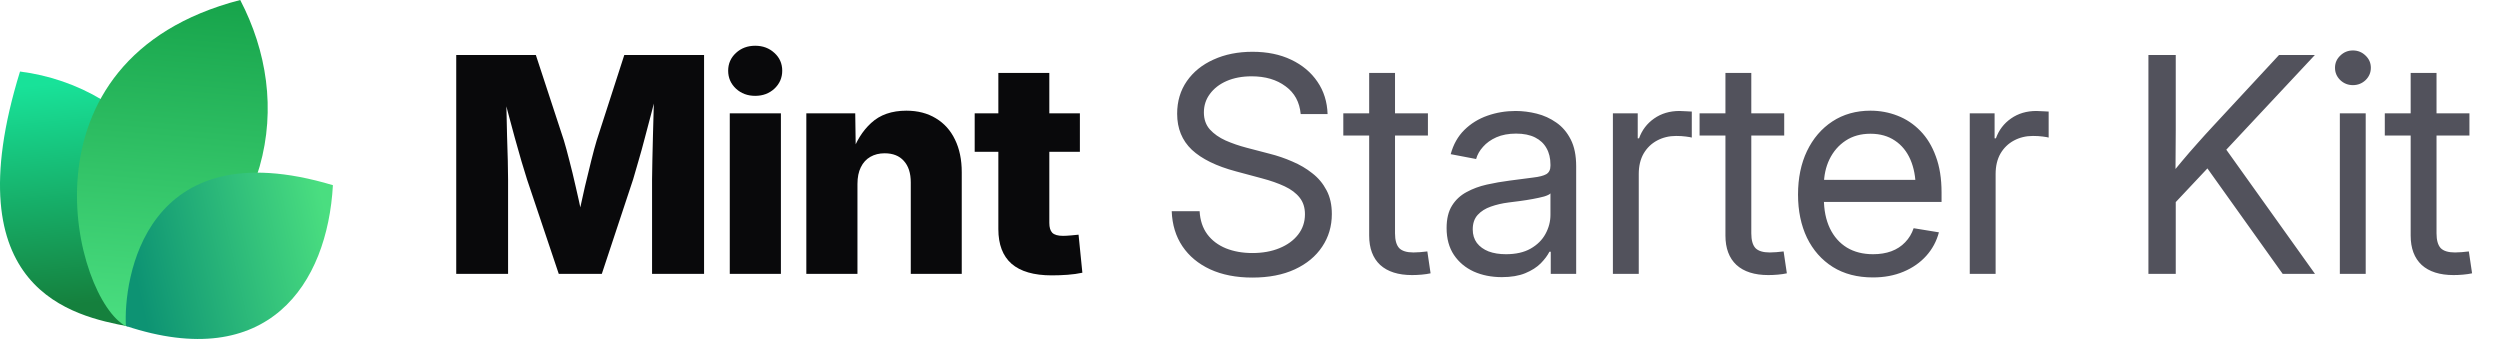
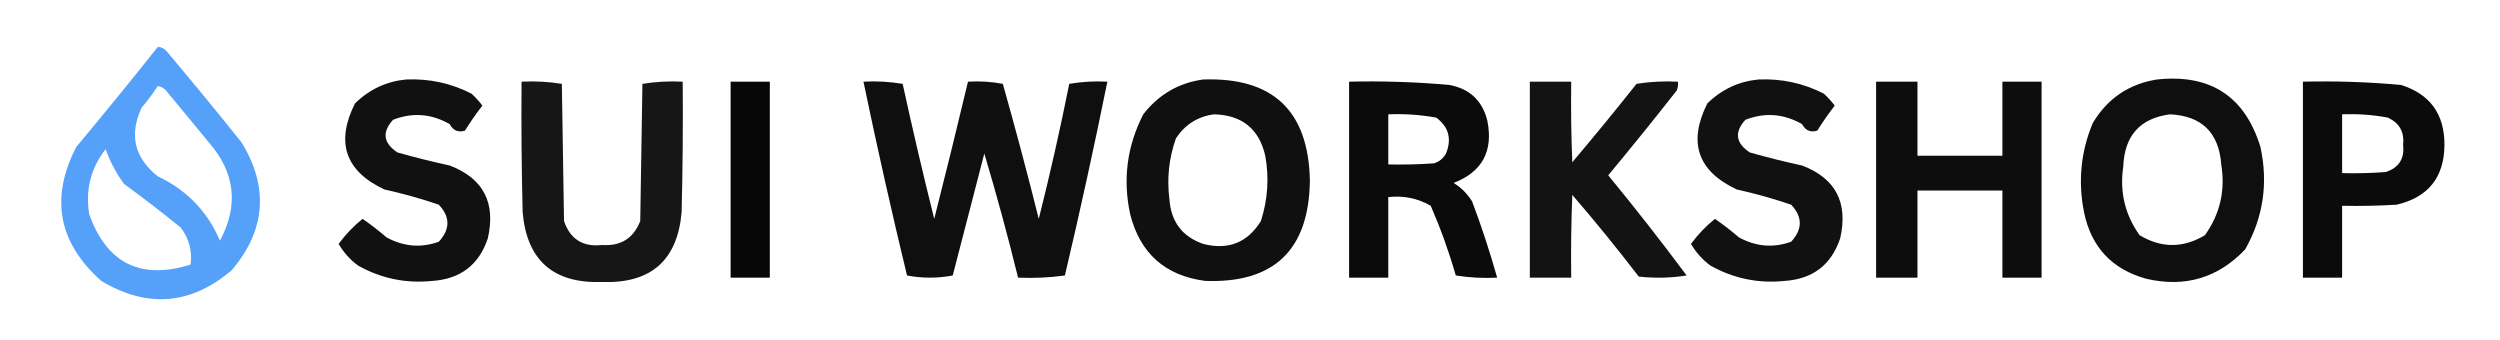
- <svg xmlns="http://www.w3.org/2000/svg" width="177" height="24" viewBox="0 0 177 24" fill="none">
-   <path d="M9.061 23.108C5.268 22.377 -3.391 20.627 1.417 5.064C9.634 6.099 16.973 14.064 9.061 23.108Z" fill="url(#paint0_linear_17557_2020)" />
-   <path d="M8.919 23.094C5.276 21.222 0.784 4.209 17.007 0C20.757 7.193 19.621 16.545 8.919 23.094Z" fill="url(#paint1_linear_17557_2020)" />
-   <path d="M8.914 23.079C8.735 19.882 10.159 9.085 23.57 13.111C23.181 20.123 18.984 26.418 8.914 23.079Z" fill="url(#paint2_linear_17557_2020)" />
-   <path d="M32.301 19.392V3.894H37.938L39.925 9.948C40.036 10.315 40.164 10.787 40.31 11.362C40.462 11.938 40.611 12.552 40.757 13.204C40.91 13.855 41.048 14.483 41.173 15.086C41.305 15.682 41.412 16.192 41.495 16.615H40.695C40.771 16.192 40.871 15.682 40.996 15.086C41.128 14.49 41.267 13.866 41.412 13.214C41.565 12.562 41.714 11.948 41.86 11.373C42.005 10.79 42.133 10.315 42.244 9.948L44.2 3.894H49.848V19.392H46.166V12.704C46.166 12.357 46.173 11.917 46.187 11.383C46.2 10.849 46.214 10.27 46.228 9.646C46.249 9.022 46.266 8.391 46.28 7.753C46.301 7.115 46.311 6.519 46.311 5.964H46.623C46.485 6.561 46.332 7.181 46.166 7.826C45.999 8.471 45.833 9.102 45.666 9.719C45.507 10.336 45.351 10.901 45.198 11.414C45.053 11.928 44.928 12.357 44.824 12.704L42.608 19.392H39.561L37.314 12.704C37.203 12.357 37.072 11.928 36.919 11.414C36.773 10.901 36.614 10.34 36.441 9.729C36.274 9.112 36.104 8.481 35.931 7.836C35.764 7.192 35.608 6.567 35.463 5.964H35.827C35.834 6.512 35.844 7.105 35.858 7.743C35.872 8.374 35.886 9.005 35.9 9.636C35.92 10.26 35.938 10.839 35.952 11.373C35.965 11.907 35.972 12.351 35.972 12.704V19.392H32.301ZM51.668 19.392V8.024H55.288V19.392H51.668ZM53.468 6.786C52.927 6.786 52.473 6.616 52.105 6.276C51.738 5.93 51.554 5.507 51.554 5.007C51.554 4.508 51.738 4.088 52.105 3.749C52.473 3.409 52.927 3.239 53.468 3.239C54.009 3.239 54.463 3.409 54.83 3.749C55.198 4.082 55.382 4.501 55.382 5.007C55.382 5.507 55.198 5.93 54.83 6.276C54.463 6.616 54.009 6.786 53.468 6.786ZM60.708 13.027V19.392H57.088V8.024H60.551L60.593 10.967H60.281C60.593 10.024 61.061 9.268 61.685 8.7C62.309 8.124 63.138 7.836 64.171 7.836C64.975 7.836 65.672 8.017 66.262 8.377C66.851 8.731 67.302 9.234 67.614 9.885C67.933 10.537 68.092 11.307 68.092 12.194V19.392H64.483V12.912C64.483 12.26 64.32 11.754 63.994 11.394C63.675 11.033 63.221 10.853 62.632 10.853C62.25 10.853 61.914 10.936 61.623 11.102C61.332 11.269 61.106 11.515 60.947 11.841C60.787 12.16 60.708 12.555 60.708 13.027ZM76.456 8.024V10.749H69.008V8.024H76.456ZM70.683 5.163H74.292V15.783C74.292 16.102 74.361 16.334 74.5 16.48C74.646 16.625 74.899 16.698 75.259 16.698C75.405 16.698 75.596 16.688 75.831 16.667C76.074 16.646 76.251 16.629 76.362 16.615L76.632 19.309C76.313 19.378 75.963 19.427 75.582 19.455C75.207 19.482 74.836 19.496 74.469 19.496C73.2 19.496 72.25 19.222 71.619 18.674C70.995 18.127 70.683 17.308 70.683 16.22V5.163Z" fill="#09090B" />
-   <path d="M88.667 19.652C87.523 19.652 86.528 19.458 85.682 19.07C84.843 18.681 84.188 18.137 83.716 17.437C83.245 16.736 82.992 15.908 82.957 14.951H84.933C84.968 15.596 85.148 16.14 85.474 16.584C85.8 17.021 86.24 17.354 86.795 17.582C87.35 17.804 87.974 17.915 88.667 17.915C89.388 17.915 90.026 17.801 90.581 17.572C91.143 17.343 91.583 17.024 91.902 16.615C92.228 16.199 92.391 15.717 92.391 15.169C92.391 14.698 92.266 14.306 92.017 13.994C91.767 13.675 91.413 13.408 90.956 13.193C90.498 12.978 89.954 12.787 89.323 12.621L87.502 12.132C86.123 11.765 85.082 11.255 84.382 10.603C83.689 9.944 83.342 9.095 83.342 8.055C83.342 7.174 83.571 6.404 84.028 5.746C84.486 5.087 85.117 4.577 85.921 4.217C86.726 3.849 87.645 3.666 88.678 3.666C89.718 3.666 90.63 3.853 91.413 4.227C92.204 4.602 92.824 5.122 93.275 5.787C93.726 6.446 93.965 7.209 93.993 8.076H92.089C92.013 7.23 91.656 6.574 91.018 6.11C90.387 5.638 89.586 5.403 88.615 5.403C87.95 5.403 87.36 5.513 86.847 5.735C86.341 5.957 85.946 6.262 85.661 6.651C85.377 7.032 85.235 7.469 85.235 7.961C85.235 8.447 85.377 8.849 85.661 9.168C85.946 9.48 86.317 9.74 86.774 9.948C87.232 10.149 87.724 10.319 88.251 10.457L89.884 10.884C90.439 11.023 90.977 11.206 91.496 11.435C92.023 11.657 92.495 11.934 92.911 12.267C93.334 12.593 93.67 12.995 93.92 13.474C94.17 13.945 94.294 14.504 94.294 15.149C94.294 16.015 94.066 16.788 93.608 17.468C93.157 18.148 92.512 18.681 91.673 19.07C90.834 19.458 89.832 19.652 88.667 19.652ZM101.097 8.024V9.594H95.106V8.024H101.097ZM96.937 5.163H98.767V16.521C98.767 17 98.865 17.347 99.059 17.562C99.26 17.77 99.6 17.874 100.078 17.874C100.21 17.874 100.366 17.867 100.546 17.853C100.733 17.832 100.903 17.815 101.056 17.801L101.285 19.351C101.097 19.392 100.886 19.423 100.65 19.444C100.414 19.465 100.189 19.475 99.974 19.475C98.996 19.475 98.244 19.236 97.717 18.758C97.197 18.272 96.937 17.579 96.937 16.677V5.163ZM106.33 19.621C105.595 19.621 104.932 19.489 104.343 19.226C103.754 18.955 103.285 18.564 102.939 18.05C102.592 17.53 102.419 16.896 102.419 16.147C102.419 15.495 102.547 14.965 102.804 14.556C103.06 14.146 103.403 13.828 103.833 13.599C104.263 13.363 104.742 13.186 105.269 13.068C105.796 12.95 106.333 12.857 106.881 12.787C107.574 12.69 108.132 12.617 108.555 12.569C108.978 12.52 109.287 12.441 109.481 12.33C109.675 12.212 109.772 12.014 109.772 11.737V11.654C109.772 11.203 109.679 10.815 109.492 10.489C109.311 10.163 109.041 9.91 108.68 9.729C108.32 9.549 107.872 9.459 107.338 9.459C106.805 9.459 106.34 9.546 105.945 9.719C105.556 9.892 105.241 10.118 104.998 10.395C104.755 10.665 104.593 10.953 104.509 11.258L102.71 10.915C102.897 10.222 103.22 9.65 103.677 9.199C104.135 8.748 104.679 8.412 105.31 8.19C105.941 7.968 106.607 7.857 107.307 7.857C107.8 7.857 108.295 7.92 108.795 8.044C109.301 8.169 109.765 8.381 110.188 8.679C110.611 8.97 110.951 9.369 111.208 9.875C111.464 10.374 111.593 11.005 111.593 11.768V19.392H109.793V17.822H109.7C109.568 18.085 109.363 18.359 109.086 18.643C108.809 18.921 108.444 19.153 107.994 19.34C107.543 19.527 106.988 19.621 106.33 19.621ZM106.621 17.998C107.321 17.998 107.904 17.867 108.368 17.603C108.84 17.333 109.19 16.986 109.419 16.563C109.654 16.133 109.772 15.682 109.772 15.211V13.692C109.703 13.769 109.554 13.841 109.325 13.911C109.096 13.973 108.829 14.032 108.524 14.088C108.226 14.143 107.921 14.192 107.609 14.233C107.304 14.275 107.033 14.309 106.798 14.337C106.354 14.393 105.938 14.49 105.549 14.628C105.168 14.76 104.86 14.954 104.624 15.211C104.388 15.467 104.27 15.811 104.27 16.241C104.27 16.615 104.367 16.934 104.561 17.198C104.762 17.461 105.04 17.662 105.393 17.801C105.747 17.933 106.156 17.998 106.621 17.998ZM114.193 19.392V8.024H115.951V9.792H116.045C116.253 9.209 116.61 8.741 117.116 8.388C117.622 8.034 118.219 7.857 118.905 7.857C119.058 7.857 119.217 7.864 119.384 7.878C119.55 7.885 119.682 7.892 119.779 7.899V9.74C119.716 9.719 119.578 9.695 119.363 9.667C119.155 9.639 118.922 9.625 118.666 9.625C118.174 9.625 117.726 9.733 117.324 9.948C116.922 10.163 116.603 10.471 116.367 10.874C116.138 11.276 116.024 11.758 116.024 12.319V19.392H114.193ZM126.322 8.024V9.594H120.33V8.024H126.322ZM122.161 5.163H123.992V16.521C123.992 17 124.089 17.347 124.283 17.562C124.484 17.77 124.824 17.874 125.302 17.874C125.434 17.874 125.59 17.867 125.77 17.853C125.958 17.832 126.127 17.815 126.28 17.801L126.509 19.351C126.322 19.392 126.11 19.423 125.874 19.444C125.639 19.465 125.413 19.475 125.198 19.475C124.221 19.475 123.468 19.236 122.941 18.758C122.421 18.272 122.161 17.579 122.161 16.677V5.163ZM132.604 19.642C131.502 19.642 130.555 19.396 129.765 18.903C128.974 18.404 128.364 17.714 127.934 16.834C127.511 15.946 127.3 14.927 127.3 13.775C127.3 12.611 127.511 11.584 127.934 10.697C128.364 9.802 128.964 9.102 129.734 8.596C130.51 8.089 131.408 7.836 132.428 7.836C133.1 7.836 133.738 7.954 134.341 8.19C134.952 8.426 135.489 8.783 135.954 9.261C136.425 9.74 136.793 10.343 137.056 11.071C137.327 11.792 137.462 12.645 137.462 13.63V14.296H128.433V12.735H136.463L135.631 13.297C135.631 12.541 135.506 11.876 135.257 11.3C135.007 10.725 134.643 10.277 134.165 9.958C133.686 9.632 133.107 9.469 132.428 9.469C131.748 9.469 131.162 9.632 130.67 9.958C130.177 10.284 129.796 10.725 129.526 11.279C129.262 11.827 129.13 12.441 129.13 13.12V14.046C129.13 14.864 129.273 15.572 129.557 16.168C129.841 16.757 130.243 17.211 130.763 17.53C131.283 17.842 131.901 17.998 132.615 17.998C133.093 17.998 133.523 17.929 133.905 17.79C134.293 17.645 134.619 17.433 134.882 17.156C135.153 16.879 135.354 16.546 135.486 16.157L137.275 16.449C137.108 17.08 136.81 17.634 136.38 18.113C135.95 18.591 135.413 18.966 134.768 19.236C134.123 19.507 133.402 19.642 132.604 19.642ZM139.459 19.392V8.024H141.217V9.792H141.311C141.519 9.209 141.876 8.741 142.382 8.388C142.888 8.034 143.485 7.857 144.171 7.857C144.324 7.857 144.483 7.864 144.649 7.878C144.816 7.885 144.948 7.892 145.045 7.899V9.74C144.982 9.719 144.844 9.695 144.629 9.667C144.421 9.639 144.188 9.625 143.932 9.625C143.439 9.625 142.992 9.733 142.59 9.948C142.188 10.163 141.869 10.471 141.633 10.874C141.404 11.276 141.29 11.758 141.29 12.319V19.392H139.459ZM153.429 14.961V12.715C153.783 12.257 154.136 11.82 154.49 11.404C154.844 10.981 155.204 10.565 155.572 10.156C155.939 9.74 156.314 9.327 156.695 8.918L161.355 3.894H163.893L157.277 10.967H157.184L153.429 14.961ZM152.108 19.392V3.894H154.043V9.241L154.022 12.559L154.043 13.505V19.392H152.108ZM161.615 19.392L155.967 11.477L157.173 9.969L163.903 19.392H161.615ZM165.661 19.392V8.024H167.492V19.392H165.661ZM166.587 6.027C166.24 6.027 165.942 5.909 165.692 5.673C165.443 5.43 165.318 5.139 165.318 4.799C165.318 4.459 165.443 4.172 165.692 3.936C165.942 3.693 166.24 3.572 166.587 3.572C166.934 3.572 167.232 3.693 167.482 3.936C167.731 4.172 167.856 4.459 167.856 4.799C167.856 5.139 167.731 5.43 167.482 5.673C167.232 5.909 166.934 6.027 166.587 6.027ZM174.836 8.024V9.594H168.844V8.024H174.836ZM170.675 5.163H172.506V16.521C172.506 17 172.603 17.347 172.797 17.562C172.998 17.77 173.338 17.874 173.816 17.874C173.948 17.874 174.104 17.867 174.284 17.853C174.472 17.832 174.641 17.815 174.794 17.801L175.023 19.351C174.836 19.392 174.624 19.423 174.388 19.444C174.153 19.465 173.927 19.475 173.712 19.475C172.735 19.475 171.982 19.236 171.455 18.758C170.935 18.272 170.675 17.579 170.675 16.677V5.163Z" fill="#52525C" />
-   <defs>
-     <linearGradient id="paint0_linear_17557_2020" x1="3.776" y1="5.916" x2="5.232" y2="21.559" gradientUnits="userSpaceOnUse">
-       <stop stop-color="#18E299" />
-       <stop offset="1" stop-color="#15803D" />
-     </linearGradient>
-     <linearGradient id="paint1_linear_17557_2020" x1="12.171" y1="-0.718" x2="10.19" y2="22.983" gradientUnits="userSpaceOnUse">
-       <stop stop-color="#16A34A" />
-       <stop offset="1" stop-color="#4ADE80" />
-     </linearGradient>
-     <linearGradient id="paint2_linear_17557_2020" x1="23.133" y1="15.353" x2="9.338" y2="18.52" gradientUnits="userSpaceOnUse">
-       <stop stop-color="#4ADE80" />
-       <stop offset="1" stop-color="#0D9373" />
-     </linearGradient>
-   </defs>
+ <svg xmlns="http://www.w3.org/2000/svg" version="1.1" width="1148px" height="156px" style="shape-rendering:geometricPrecision; text-rendering:geometricPrecision; image-rendering:optimizeQuality; fill-rule:evenodd; clip-rule:evenodd">
+   <g>
+     <path style="opacity:0.932" fill="#000000" d="M 186.5,36.5 C 197.096,36.036 207.096,38.202 216.5,43C 218.351,44.684 220.018,46.517 221.5,48.5C 218.638,52.195 215.972,56.029 213.5,60C 210.404,60.927 208.07,59.927 206.5,57C 198.098,52.197 189.431,51.531 180.5,55C 175.33,60.679 175.996,65.679 182.5,70C 190.43,72.253 198.43,74.253 206.5,76C 221.935,81.882 227.768,93.049 224,109.5C 219.906,121.643 211.406,128.143 198.5,129C 186.417,130.241 175.083,127.907 164.5,122C 160.788,119.289 157.788,115.956 155.5,112C 158.732,107.604 162.399,103.771 166.5,100.5C 170.284,103.109 173.951,105.943 177.5,109C 185.355,113.274 193.355,113.94 201.5,111C 206.773,105.261 206.773,99.595 201.5,94C 193.311,91.202 184.978,88.869 176.5,87C 158.535,78.558 154.035,65.391 163,47.5C 169.614,41.027 177.448,37.361 186.5,36.5 Z" />
+   </g>
+   <g>
+     <path style="opacity:0.937" fill="#000000" d="M 552.5,36.5 C 584.572,35.405 600.905,50.905 601.5,83C 601.06,114.776 585.06,130.109 553.5,129C 535.124,126.625 523.624,116.458 519,98.5C 515.509,82.403 517.509,67.07 525,52.5C 532.05,43.396 541.217,38.063 552.5,36.5 Z M 557.5,52.5 C 570.329,52.842 578.162,59.175 581,71.5C 582.837,81.641 582.171,91.641 579,101.5C 572.846,111.446 564.013,114.946 552.5,112C 542.897,108.668 537.731,101.834 537,91.5C 535.779,81.913 536.779,72.579 540,63.5C 544.235,57.14 550.069,53.474 557.5,52.5 Z" />
+   </g>
+   <g>
+     <path style="opacity:0.933" fill="#000000" d="M 807.5,36.5 C 818.096,36.036 828.096,38.202 837.5,43C 839.351,44.684 841.018,46.517 842.5,48.5C 839.638,52.195 836.972,56.029 834.5,60C 831.404,60.927 829.07,59.927 827.5,57C 819.098,52.197 810.431,51.531 801.5,55C 796.33,60.679 796.996,65.679 803.5,70C 811.43,72.253 819.43,74.253 827.5,76C 842.935,81.882 848.768,93.049 845,109.5C 840.906,121.643 832.406,128.143 819.5,129C 807.417,130.241 796.083,127.907 785.5,122C 781.788,119.289 778.788,115.956 776.5,112C 779.732,107.604 783.399,103.771 787.5,100.5C 791.284,103.109 794.951,105.943 798.5,109C 806.355,113.274 814.355,113.94 822.5,111C 827.773,105.261 827.773,99.595 822.5,94C 814.311,91.202 805.978,88.869 797.5,87C 779.535,78.558 775.035,65.391 784,47.5C 790.614,41.027 798.448,37.361 807.5,36.5 Z" />
+   </g>
+   <g>
+     <path style="opacity:0.94" fill="#000000" d="M 990.5,36.5 C 1015.01,33.888 1030.85,44.222 1038,67.5C 1041.62,84.139 1039.29,99.805 1031,114.5C 1018.53,127.654 1003.36,132.154 985.5,128C 969.786,123.62 960.286,113.453 957,97.5C 954.162,83.399 955.495,69.733 961,56.5C 967.789,45.19 977.622,38.524 990.5,36.5 Z M 996.5,52.5 C 1011.06,53.228 1018.89,60.894 1020,75.5C 1021.94,87.457 1019.44,98.29 1012.5,108C 1002.5,114 992.5,114 982.5,108C 975.788,98.6 973.288,88.1 975,76.5C 975.561,62.279 982.727,54.279 996.5,52.5 Z" />
+   </g>
+   <g>
+     <path style="opacity:0.912" fill="#000000" d="M 239.5,37.5 C 245.758,37.19 251.924,37.524 258,38.5C 258.333,59.5 258.667,80.5 259,101.5C 261.831,109.837 267.665,113.504 276.5,112.5C 285.059,113.098 290.892,109.432 294,101.5C 294.333,80.5 294.667,59.5 295,38.5C 301.076,37.524 307.242,37.19 313.5,37.5C 313.667,57.503 313.5,77.503 313,97.5C 311.051,119.588 298.885,130.255 276.5,129.5C 254.115,130.255 241.949,119.588 240,97.5C 239.5,77.503 239.333,57.503 239.5,37.5 Z" />
+   </g>
+   <g>
+     <path style="opacity:0.971" fill="#000000" d="M 335.5,37.5 C 341.5,37.5 347.5,37.5 353.5,37.5C 353.5,67.5 353.5,97.5 353.5,127.5C 347.5,127.5 341.5,127.5 335.5,127.5C 335.5,97.5 335.5,67.5 335.5,37.5 Z" />
+   </g>
+   <g>
+     <path style="opacity:0.941" fill="#000000" d="M 396.5,37.5 C 402.537,37.171 408.537,37.504 414.5,38.5C 419.034,59.299 423.867,79.966 429,100.5C 434.326,79.528 439.493,58.528 444.5,37.5C 449.875,37.172 455.208,37.505 460.5,38.5C 466.31,59.074 471.81,79.741 477,100.5C 482.173,79.97 486.84,59.303 491,38.5C 496.741,37.525 502.575,37.192 508.5,37.5C 502.481,67.247 495.981,96.914 489,126.5C 481.921,127.48 474.755,127.813 467.5,127.5C 462.802,108.376 457.636,89.376 452,70.5C 447.165,89.172 442.332,107.839 437.5,126.5C 430.5,127.833 423.5,127.833 416.5,126.5C 409.357,96.931 402.691,67.264 396.5,37.5 Z" />
+   </g>
+   <g>
+     <path style="opacity:0.955" fill="#000000" d="M 619.5,37.5 C 634.869,37.141 650.203,37.641 665.5,39C 674.921,40.756 680.754,46.256 683,55.5C 685.777,69.454 680.61,78.954 667.5,84C 671,86.167 673.833,89 676,92.5C 680.34,104.018 684.173,115.685 687.5,127.5C 681.132,127.83 674.798,127.496 668.5,126.5C 665.359,115.578 661.526,104.911 657,94.5C 651.035,91.053 644.535,89.72 637.5,90.5C 637.5,102.833 637.5,115.167 637.5,127.5C 631.5,127.5 625.5,127.5 619.5,127.5C 619.5,97.5 619.5,67.5 619.5,37.5 Z M 637.5,52.5 C 644.896,52.2 652.229,52.7 659.5,54C 665.245,58.246 666.745,63.746 664,70.5C 662.773,72.726 660.939,74.226 658.5,75C 651.508,75.5 644.508,75.666 637.5,75.5C 637.5,67.833 637.5,60.167 637.5,52.5 Z" />
+   </g>
+   <g>
+     <path style="opacity:0.925" fill="#000000" d="M 702.5,37.5 C 708.833,37.5 715.167,37.5 721.5,37.5C 721.333,49.838 721.5,62.171 722,74.5C 732.022,62.645 741.856,50.645 751.5,38.5C 757.798,37.504 764.132,37.17 770.5,37.5C 770.657,38.873 770.49,40.207 770,41.5C 759.69,54.645 749.19,67.645 738.5,80.5C 750.882,95.547 762.882,110.88 774.5,126.5C 767.189,127.665 759.856,127.831 752.5,127C 742.712,114.21 732.545,101.71 722,89.5C 721.5,102.162 721.333,114.829 721.5,127.5C 715.167,127.5 708.833,127.5 702.5,127.5C 702.5,97.5 702.5,67.5 702.5,37.5 Z" />
+   </g>
+   <g>
+     <path style="opacity:0.948" fill="#000000" d="M 861.5,37.5 C 867.833,37.5 874.167,37.5 880.5,37.5C 880.5,48.833 880.5,60.167 880.5,71.5C 893.5,71.5 906.5,71.5 919.5,71.5C 919.5,60.167 919.5,48.833 919.5,37.5C 925.5,37.5 931.5,37.5 937.5,37.5C 937.5,67.5 937.5,97.5 937.5,127.5C 931.5,127.5 925.5,127.5 919.5,127.5C 919.5,114.167 919.5,100.833 919.5,87.5C 906.5,87.5 893.5,87.5 880.5,87.5C 880.5,100.833 880.5,114.167 880.5,127.5C 874.167,127.5 867.833,127.5 861.5,127.5C 861.5,97.5 861.5,67.5 861.5,37.5 Z" />
+   </g>
+   <g>
+     <path style="opacity:0.956" fill="#000000" d="M 1057.5,37.5 C 1072.54,37.145 1087.54,37.645 1102.5,39C 1115.86,43.203 1122.52,52.37 1122.5,66.5C 1122.38,81.454 1115.04,90.62 1100.5,94C 1092.17,94.5 1083.84,94.666 1075.5,94.5C 1075.5,105.5 1075.5,116.5 1075.5,127.5C 1069.5,127.5 1063.5,127.5 1057.5,127.5C 1057.5,97.5 1057.5,67.5 1057.5,37.5 Z M 1075.5,52.5 C 1082.56,52.212 1089.56,52.712 1096.5,54C 1101.82,56.48 1104.16,60.646 1103.5,66.5C 1104.24,72.85 1101.58,77.017 1095.5,79C 1088.84,79.5 1082.17,79.666 1075.5,79.5C 1075.5,70.5 1075.5,61.5 1075.5,52.5 Z" />
+   </g>
+   <g>
+     <path style="opacity:1" fill="#55a1f9" d="M 72.5,21.5 C 74.09,21.628 75.423,22.295 76.5,23.5C 88.189,37.355 99.689,51.355 111,65.5C 123.491,86.101 121.991,105.601 106.5,124C 87.727,140.007 67.727,141.674 46.5,129C 26.768,111.442 22.935,90.942 35,67.5C 47.713,52.293 60.213,36.959 72.5,21.5 Z M 72.5,39.5 C 74.371,39.859 75.871,40.859 77,42.5C 83.333,50.167 89.667,57.833 96,65.5C 107.99,79.334 109.656,94.334 101,110.5C 95.251,97.084 85.751,87.25 72.5,81C 61.716,72.461 59.216,61.961 65,49.5C 67.717,46.29 70.217,42.956 72.5,39.5 Z M 48.5,68.5 C 50.511,74.184 53.344,79.517 57,84.5C 65.847,90.924 74.514,97.591 83,104.5C 86.856,109.642 88.356,115.309 87.5,121.5C 64.624,128.645 49.124,120.978 41,98.5C 39.128,87.323 41.628,77.323 48.5,68.5 Z" />
+   </g>
</svg>
